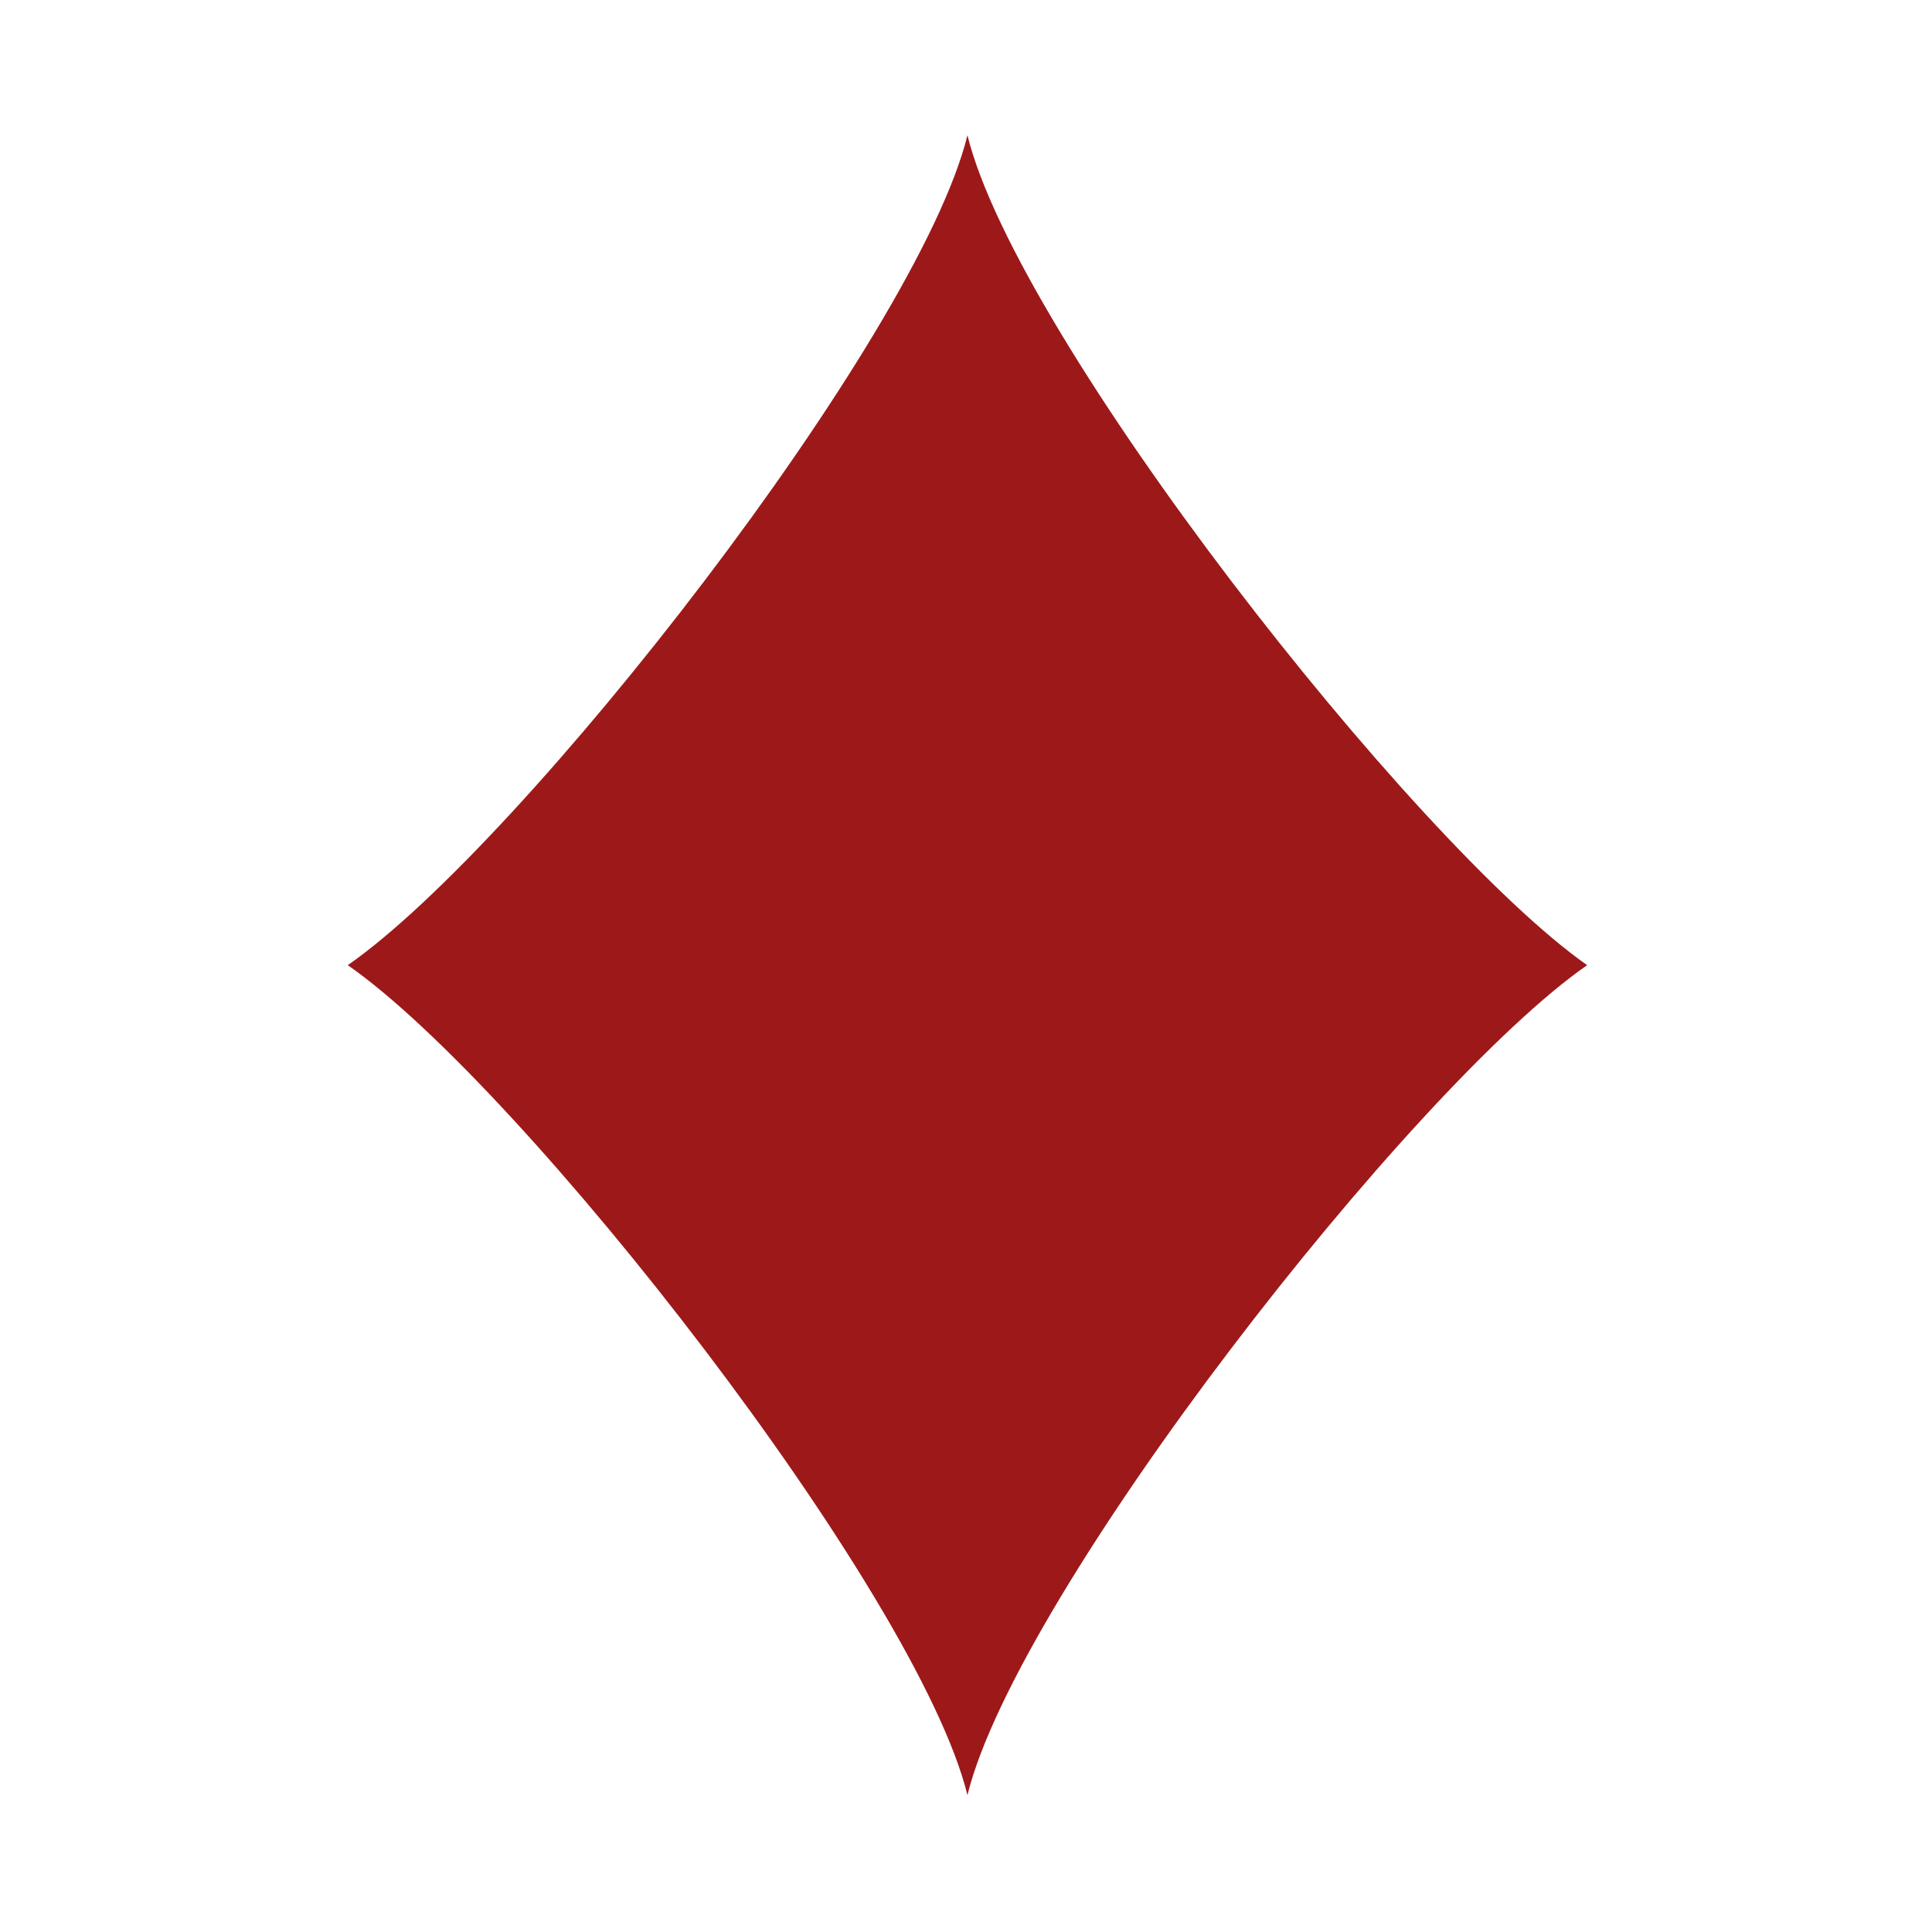
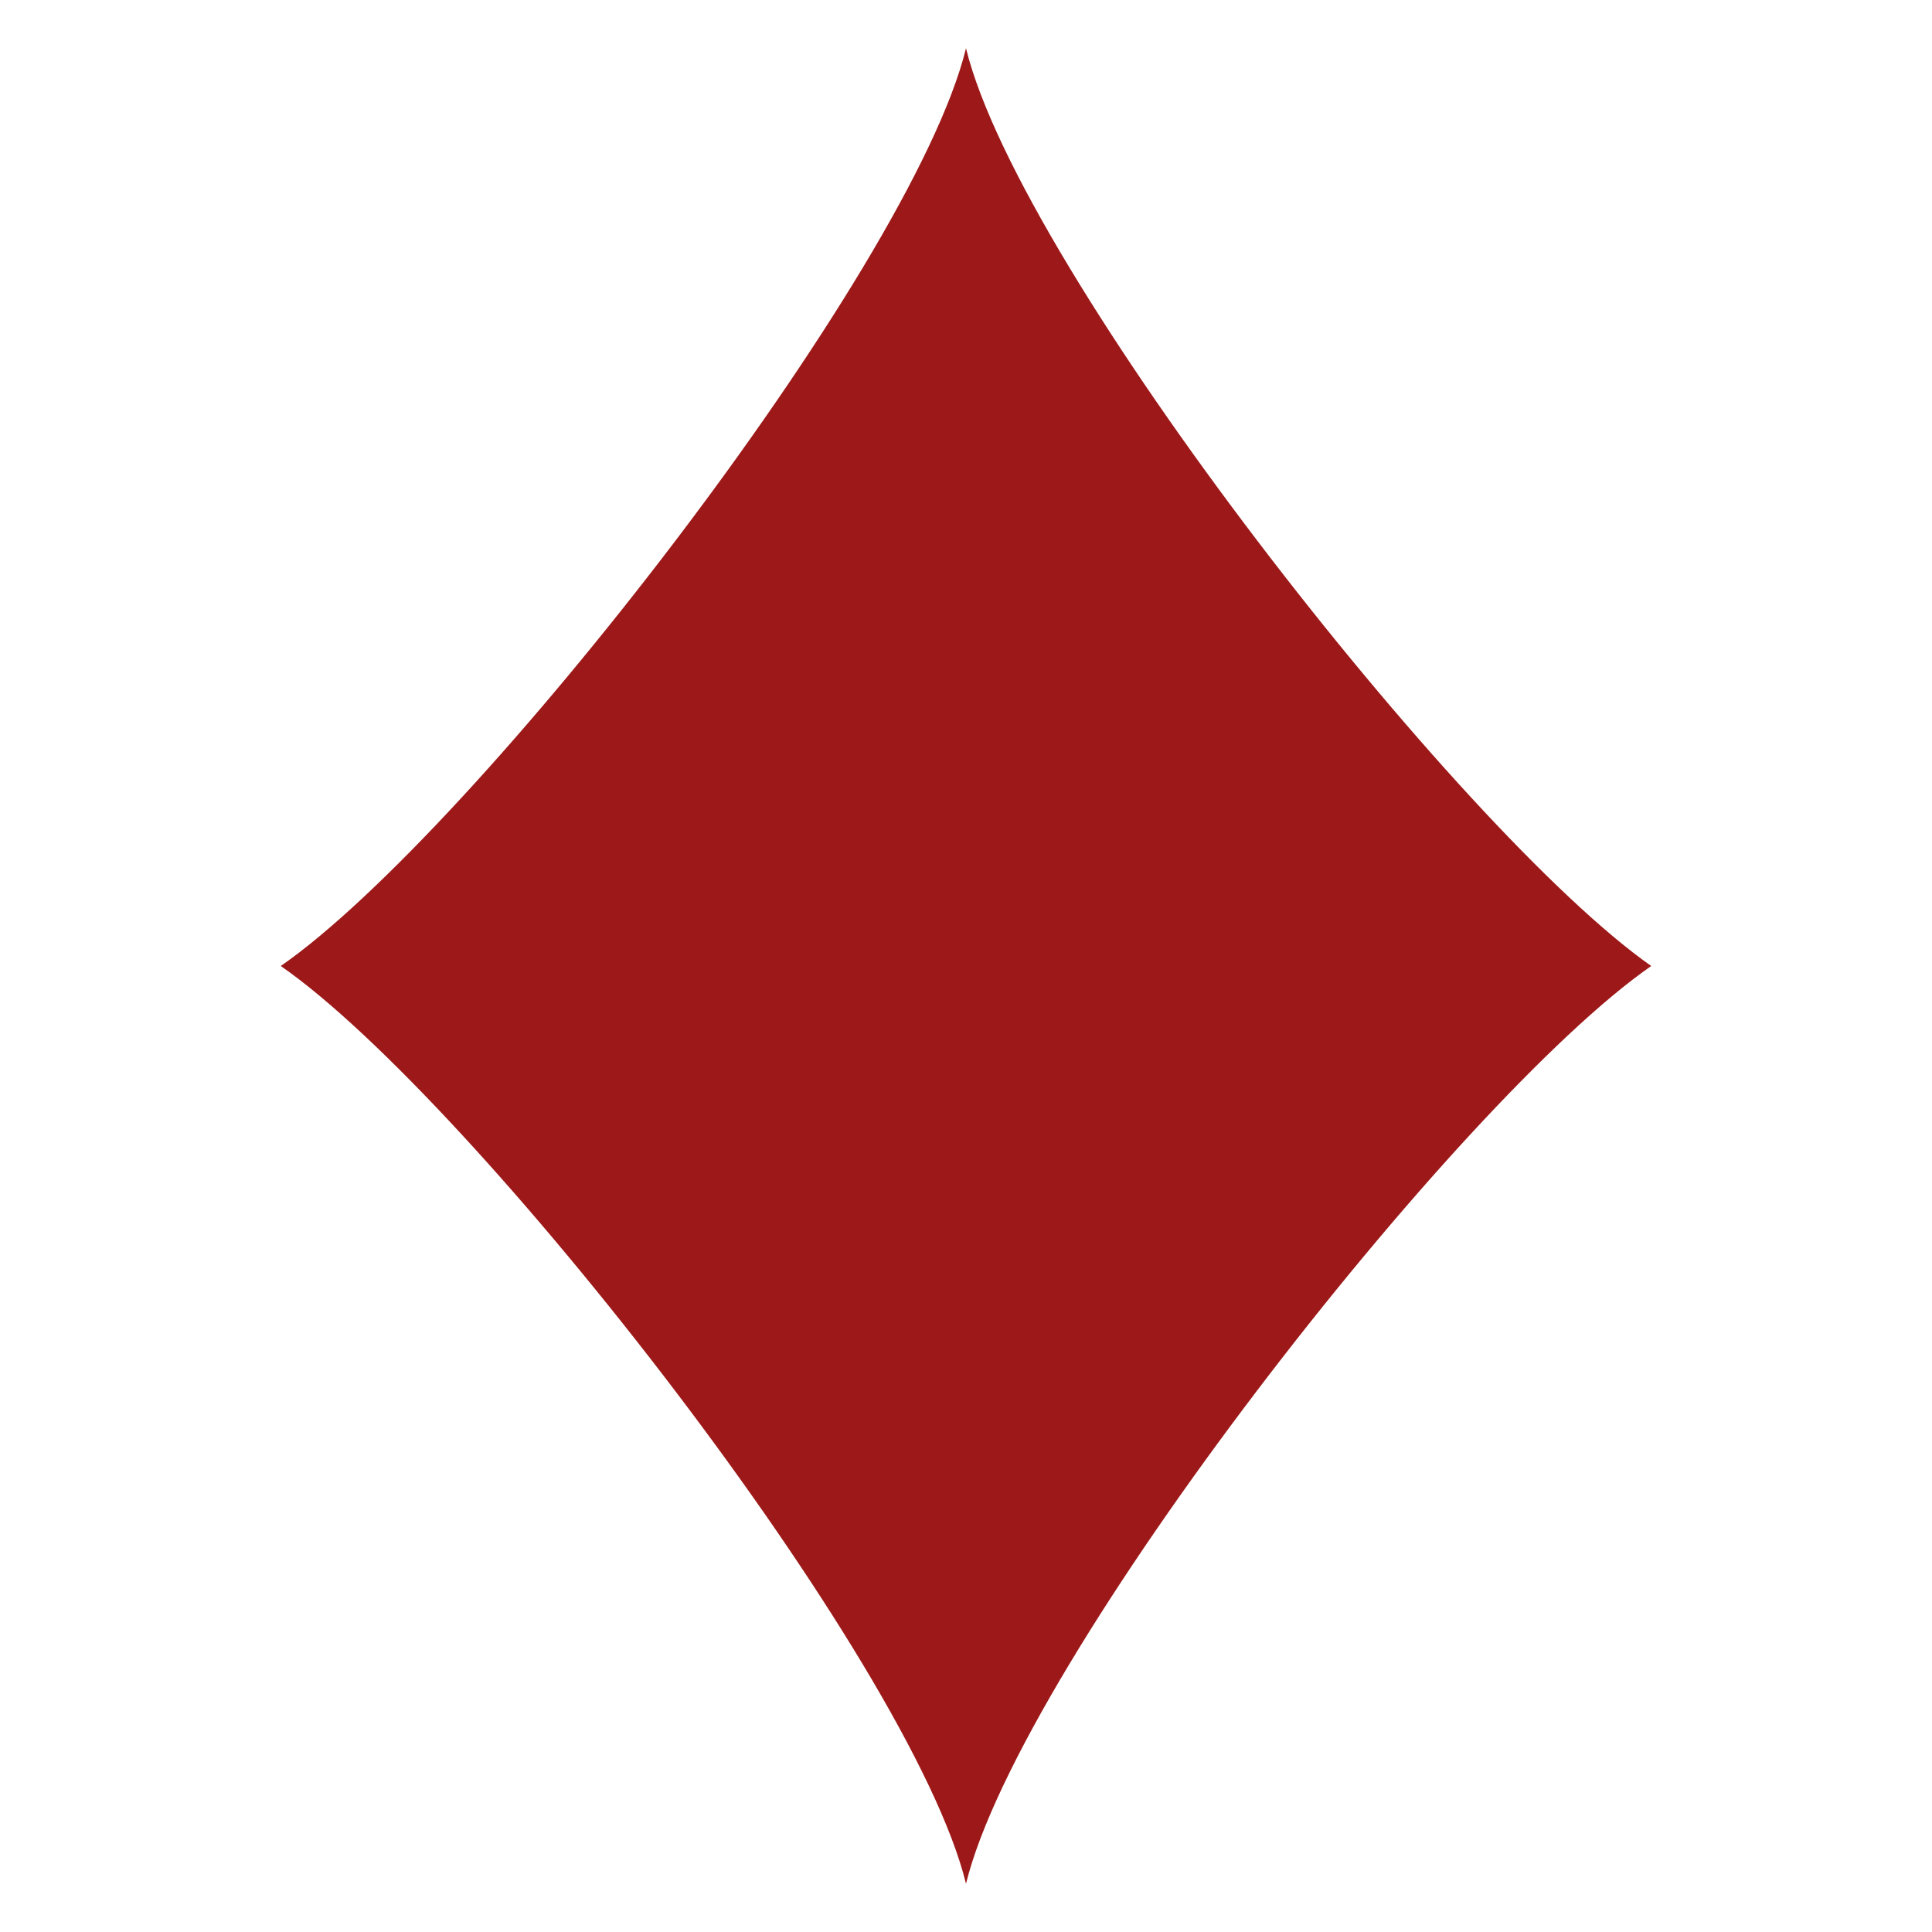
<svg xmlns="http://www.w3.org/2000/svg" width="100" height="100" version="1.1" viewBox="0 0 100 100">
-   <path fill="#9D1919" fill-rule="nonzero" stroke="none" stroke-width="1" d="M50.075,92.915 C52.652,82.414 73.081,56.258 82.15,49.957 C73.176,43.657 52.652,17.501 50.075,7 C47.497,17.501 27.069,43.657 18,49.957 C27.069,56.258 47.497,82.414 50.075,92.915 Z" />
+   <path fill="#9D1919" fill-rule="nonzero" stroke="none" stroke-width="1" d="M50,97.5 C52.85,85.889 75.439,56.967 85.467,50 C75.544,43.033 52.85,14.111 50,2.5 C47.15,14.111 24.561,43.033 14.533,50 C24.561,56.967 47.15,85.889 50,97.5 Z" />
</svg>
